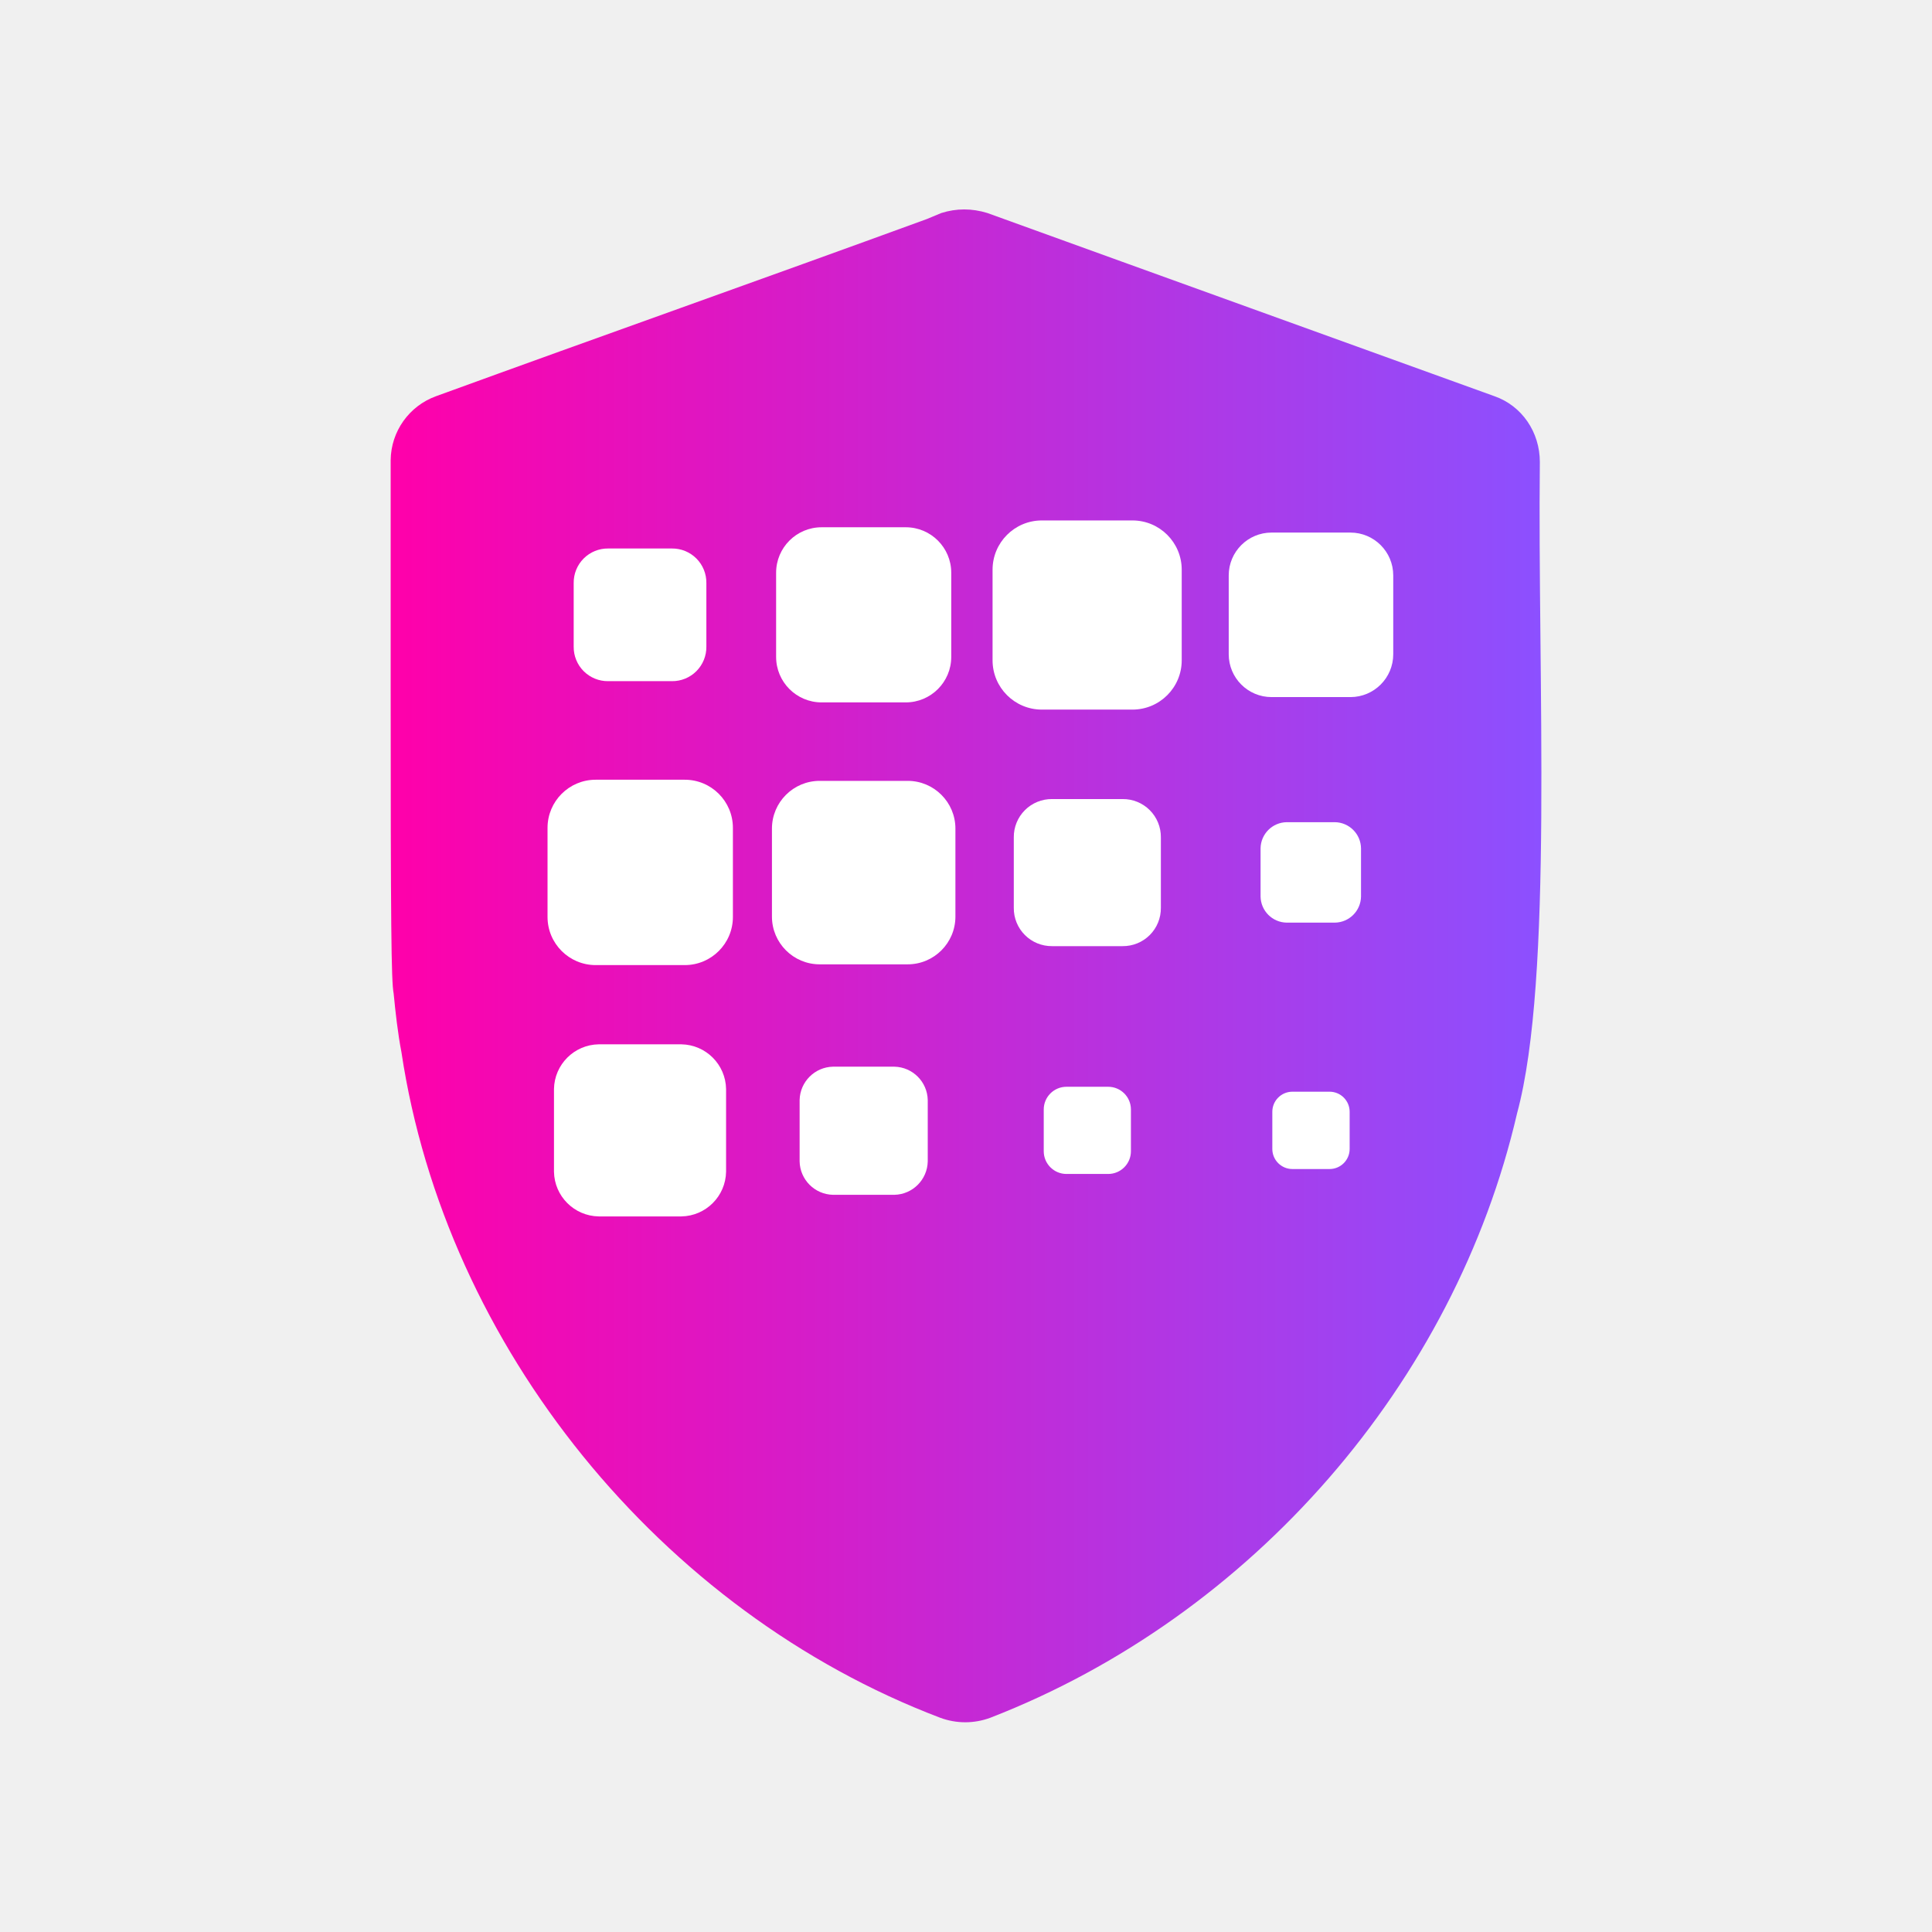
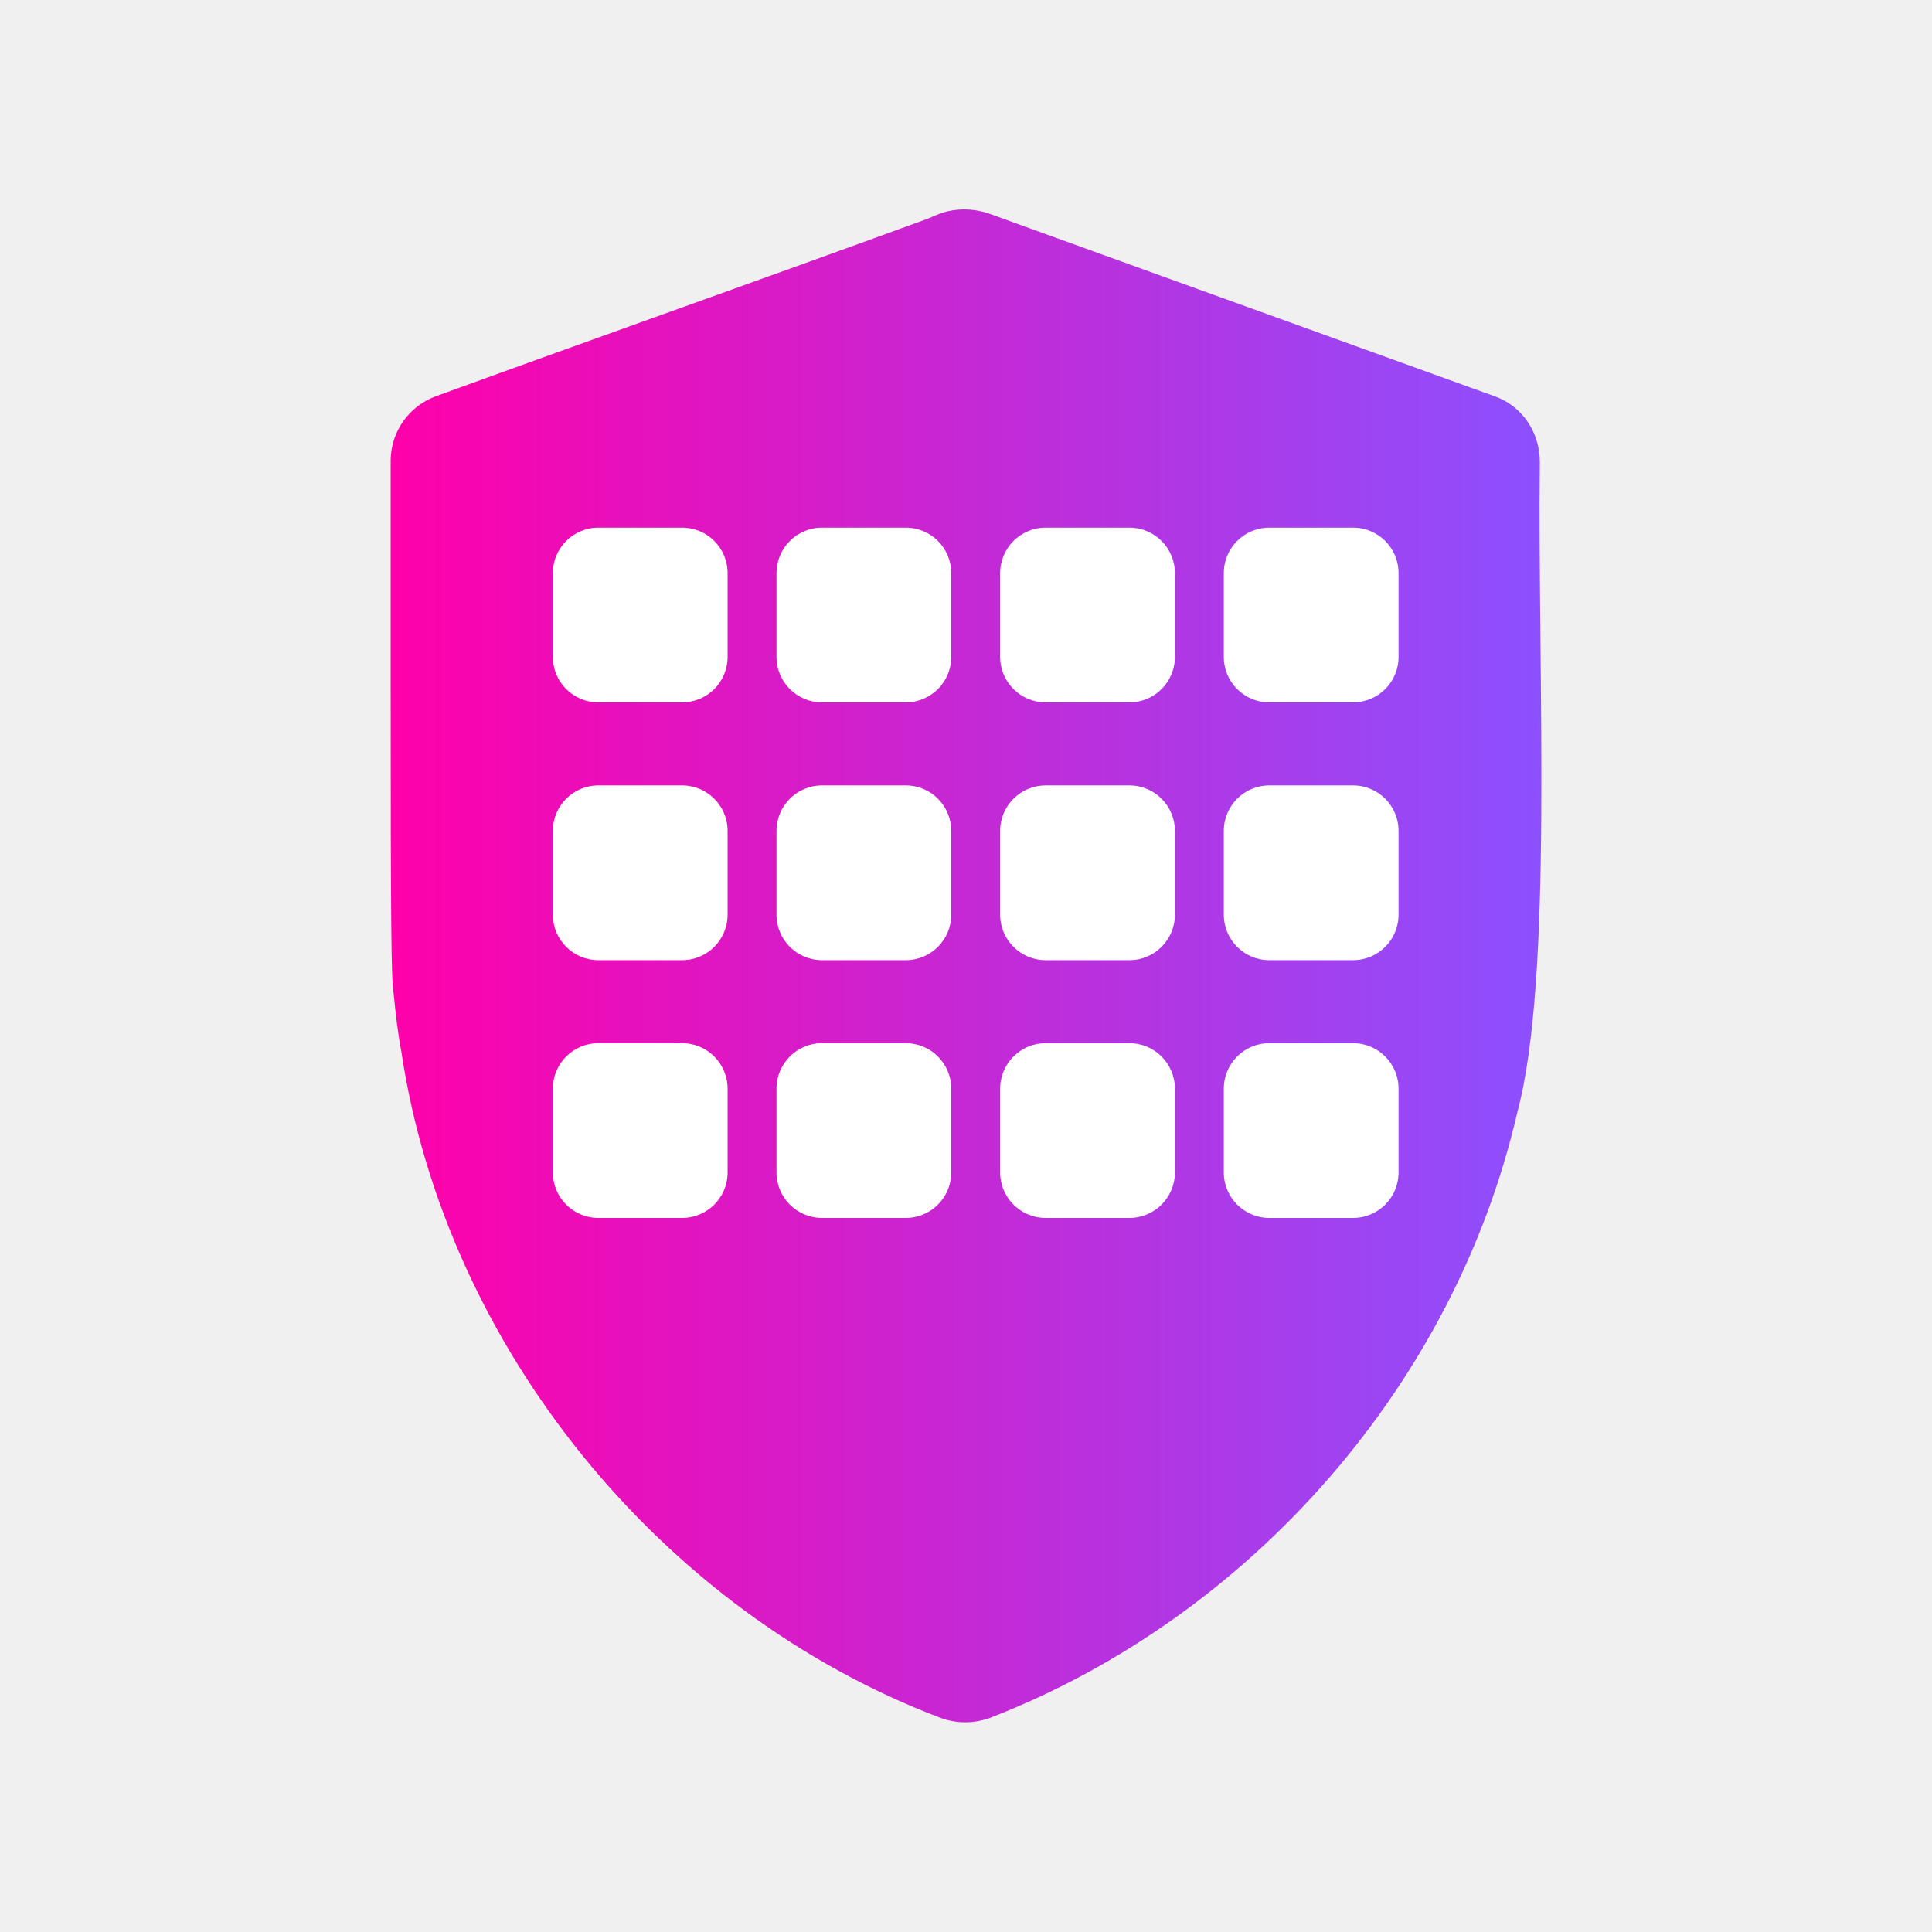
<svg xmlns="http://www.w3.org/2000/svg" viewBox="-6.527 2.221 32.279 32.279" role="img" aria-label="Socket scan patterns">
  <defs>
    <linearGradient id="socket-brand-gradient" x1="0" y1="0" x2="1" y2="0">
      <stop offset="0%" stop-color="#ff00aa" />
      <stop offset="100%" stop-color="#8c50ff" />
    </linearGradient>
  </defs>
  <path data-socket-layer="shield" fill="url(#socket-brand-gradient)" d="M18.44 8.84c.46.16.76.6.76 1.1-.04 3.58.23 8.63-.38 10.88-1.04 4.5-4.42 8.4-8.8 10.1a1.2 1.2 0 0 1-.84 0C4.52 29.15.92 24.73.18 19.8c-.06-.31-.1-.67-.13-.98-.04-.2-.05-1.14-.05-5.17V9.91a1.15 1.15 0 0 1 .76-1.07c2.8-1.02 5.38-1.93 8.2-2.96l.24-.1q.38-.12.77 0l2.24.81z" />
  <svg data-socket-layer="glyph" x="2.013" y="9.2" width="15.2" height="15.2" viewBox="0 0 24 24" preserveAspectRatio="xMidYMid meet">
-     <path fill="#ffffff" fill-rule="evenodd" d="M2.56 3.45h1.68a.9.9 0 0 1 .91.91v1.68a.9.9 0 0 1-.91.91H2.56a.9.9 0 0 1-.91-.91V4.36a.9.9 0 0 1 .91-.91" />
-     <path fill="#ffffff" fill-rule="evenodd" d="M8.19 2.89h2.22a1.2 1.2 0 0 1 1.2 1.2v2.22a1.2 1.2 0 0 1-1.2 1.2H8.19a1.2 1.2 0 0 1-1.2-1.2V4.09a1.2 1.2 0 0 1 1.2-1.2" />
-     <path fill="#ffffff" fill-rule="evenodd" d="M14 2.71h2.39a1.3 1.3 0 0 1 1.3 1.3V6.4a1.3 1.3 0 0 1-1.3 1.3H14a1.3 1.3 0 0 1-1.3-1.3V4.01a1.3 1.3 0 0 1 1.3-1.3" />
-     <path fill="#ffffff" fill-rule="evenodd" d="M20.06 3.03h2.08a1.13 1.13 0 0 1 1.13 1.13v2.08a1.13 1.13 0 0 1-1.13 1.13h-2.08a1.13 1.13 0 0 1-1.13-1.13V4.16a1.13 1.13 0 0 1 1.13-1.13" />
-     <path fill="#ffffff" fill-rule="evenodd" d="M2.23 9.55h2.35a1.27 1.27 0 0 1 1.27 1.27v2.35a1.27 1.27 0 0 1-1.27 1.27H2.23a1.27 1.27 0 0 1-1.27-1.27v-2.35a1.27 1.27 0 0 1 1.27-1.27" />
-     <path fill="#ffffff" fill-rule="evenodd" d="M8.14 9.58h2.32a1.26 1.26 0 0 1 1.26 1.26v2.32a1.26 1.26 0 0 1-1.26 1.26H8.14a1.26 1.26 0 0 1-1.26-1.26v-2.32a1.26 1.26 0 0 1 1.26-1.26" />
-     <path fill="#ffffff" fill-rule="evenodd" d="M14.27 10.06h1.86a1 1 0 0 1 1.01 1.01v1.86a1 1 0 0 1-1.01 1.01h-1.86a1 1 0 0 1-1.01-1.01v-1.86a1 1 0 0 1 1.01-1.01" />
-     <path fill="#ffffff" fill-rule="evenodd" d="M20.46 10.67h1.27a.7.7 0 0 1 .69.69v1.27a.7.7 0 0 1-.69.69h-1.27a.7.7 0 0 1-.69-.69v-1.27a.7.7 0 0 1 .69-.69" />
-     <path fill="#ffffff" fill-rule="evenodd" d="M2.31 16.53h2.18a1.2 1.2 0 0 1 1.18 1.18v2.18a1.2 1.2 0 0 1-1.18 1.18H2.31a1.2 1.2 0 0 1-1.18-1.18v-2.18a1.2 1.2 0 0 1 1.18-1.18" />
-     <path fill="#ffffff" fill-rule="evenodd" d="M8.49 17.12h1.62a.9.9 0 0 1 .88.88v1.62a.9.9 0 0 1-.88.88H8.49a.9.9 0 0 1-.88-.88V18a.9.9 0 0 1 .88-.88" />
-     <path fill="#ffffff" fill-rule="evenodd" d="M14.65 17.65h1.1a.6.6 0 0 1 .6.6v1.1a.6.6 0 0 1-.6.6h-1.1a.6.6 0 0 1-.6-.6v-1.1a.6.6 0 0 1 .6-.6" />
-     <path fill="#ffffff" fill-rule="evenodd" d="M20.61 17.78h.98a.53.53 0 0 1 .53.53v.98a.53.53 0 0 1-.53.53h-.98a.53.53 0 0 1-.53-.53v-.98a.53.53 0 0 1 .53-.53" />
+     <style>.sk-cell{transform-box:fill-box;transform-origin:center;animation:sk-ripple 2.2s ease-in-out infinite alternate}@keyframes sk-ripple{from{transform:scale(.34)}to{transform:scale(1)}}@media (prefers-reduced-motion:reduce){.sk-cell{animation:none;transform:scale(.74)}}</style>
+     <path class="sk-cell" style="animation-delay:0.000s" fill="#ffffff" fill-rule="evenodd" d="M2.3 2.9h2.21a1.2 1.2 0 0 1 1.2 1.2v2.21a1.2 1.2 0 0 1-1.2 1.2H2.3a1.2 1.2 0 0 1-1.2-1.2V4.1a1.2 1.2 0 0 1 1.2-1.2" />
+     <path class="sk-cell" style="animation-delay:0.447s" fill="#ffffff" fill-rule="evenodd" d="M8.2 2.9h2.21a1.2 1.2 0 0 1 1.2 1.2v2.21a1.2 1.2 0 0 1-1.2 1.2H8.2A1.2 1.2 0 0 1 7 6.31V4.1a1.2 1.2 0 0 1 1.2-1.2" />
+     <path class="sk-cell" style="animation-delay:0.357s" fill="#ffffff" fill-rule="evenodd" d="M14.1 2.9h2.21a1.2 1.2 0 0 1 1.2 1.2v2.21a1.2 1.2 0 0 1-1.2 1.2H14.1a1.2 1.2 0 0 1-1.2-1.2V4.1a1.2 1.2 0 0 1 1.2-1.2" />
+     <path class="sk-cell" style="animation-delay:0.677s" fill="#ffffff" fill-rule="evenodd" d="M20 2.9h2.21a1.2 1.2 0 0 1 1.2 1.2v2.21a1.2 1.2 0 0 1-1.2 1.2H20a1.2 1.2 0 0 1-1.2-1.2V4.1A1.2 1.2 0 0 1 20 2.9" />
+     <path class="sk-cell" style="animation-delay:0.295s" fill="#ffffff" fill-rule="evenodd" d="M2.3 9.7h2.21a1.2 1.2 0 0 1 1.2 1.2v2.21a1.2 1.2 0 0 1-1.2 1.2H2.3a1.2 1.2 0 0 1-1.2-1.2V10.9a1.2 1.2 0 0 1 1.2-1.2" />
+     <path class="sk-cell" style="animation-delay:0.632s" fill="#ffffff" fill-rule="evenodd" d="M8.2 9.7h2.21a1.2 1.2 0 0 1 1.2 1.2v2.21a1.2 1.2 0 0 1-1.2 1.2H8.2a1.2 1.2 0 0 1-1.2-1.2V10.9a1.2 1.2 0 0 1 1.2-1.2" />
+     <path class="sk-cell" style="animation-delay:0.749s" fill="#ffffff" fill-rule="evenodd" d="M14.1 9.7h2.21a1.2 1.2 0 0 1 1.2 1.2v2.21a1.2 1.2 0 0 1-1.2 1.2H14.1a1.2 1.2 0 0 1-1.2-1.2V10.9a1.2 1.2 0 0 1 1.2-1.2" />
+     <path class="sk-cell" style="animation-delay:0.886s" fill="#ffffff" fill-rule="evenodd" d="M20 9.7h2.21a1.2 1.2 0 0 1 1.2 1.2v2.21a1.2 1.2 0 0 1-1.2 1.2H20a1.2 1.2 0 0 1-1.2-1.2V10.9A1.2 1.2 0 0 1 20 9.7" />
+     <path class="sk-cell" style="animation-delay:0.488s" fill="#ffffff" fill-rule="evenodd" d="M2.3 16.5h2.21a1.2 1.2 0 0 1 1.2 1.2v2.21a1.2 1.2 0 0 1-1.2 1.2H2.3a1.2 1.2 0 0 1-1.2-1.2V17.7a1.2 1.2 0 0 1 1.2-1.2" />
+     <path class="sk-cell" style="animation-delay:0.672s" fill="#ffffff" fill-rule="evenodd" d="M8.2 16.5h2.21a1.2 1.2 0 0 1 1.2 1.2v2.21a1.2 1.2 0 0 1-1.2 1.2H8.2a1.2 1.2 0 0 1-1.2-1.2V17.7a1.2 1.2 0 0 1 1.2-1.2" />
+     <path class="sk-cell" style="animation-delay:0.929s" fill="#ffffff" fill-rule="evenodd" d="M14.1 16.5h2.21a1.2 1.2 0 0 1 1.2 1.2v2.21a1.2 1.2 0 0 1-1.2 1.2H14.1a1.2 1.2 0 0 1-1.2-1.2V17.7a1.2 1.2 0 0 1 1.2-1.2" />
+     <path class="sk-cell" style="animation-delay:1.091s" fill="#ffffff" fill-rule="evenodd" d="M20 16.5h2.21a1.2 1.2 0 0 1 1.2 1.2v2.21a1.2 1.2 0 0 1-1.2 1.2H20a1.2 1.2 0 0 1-1.2-1.2V17.7a1.2 1.2 0 0 1 1.2-1.2" />
  </svg>
</svg>
